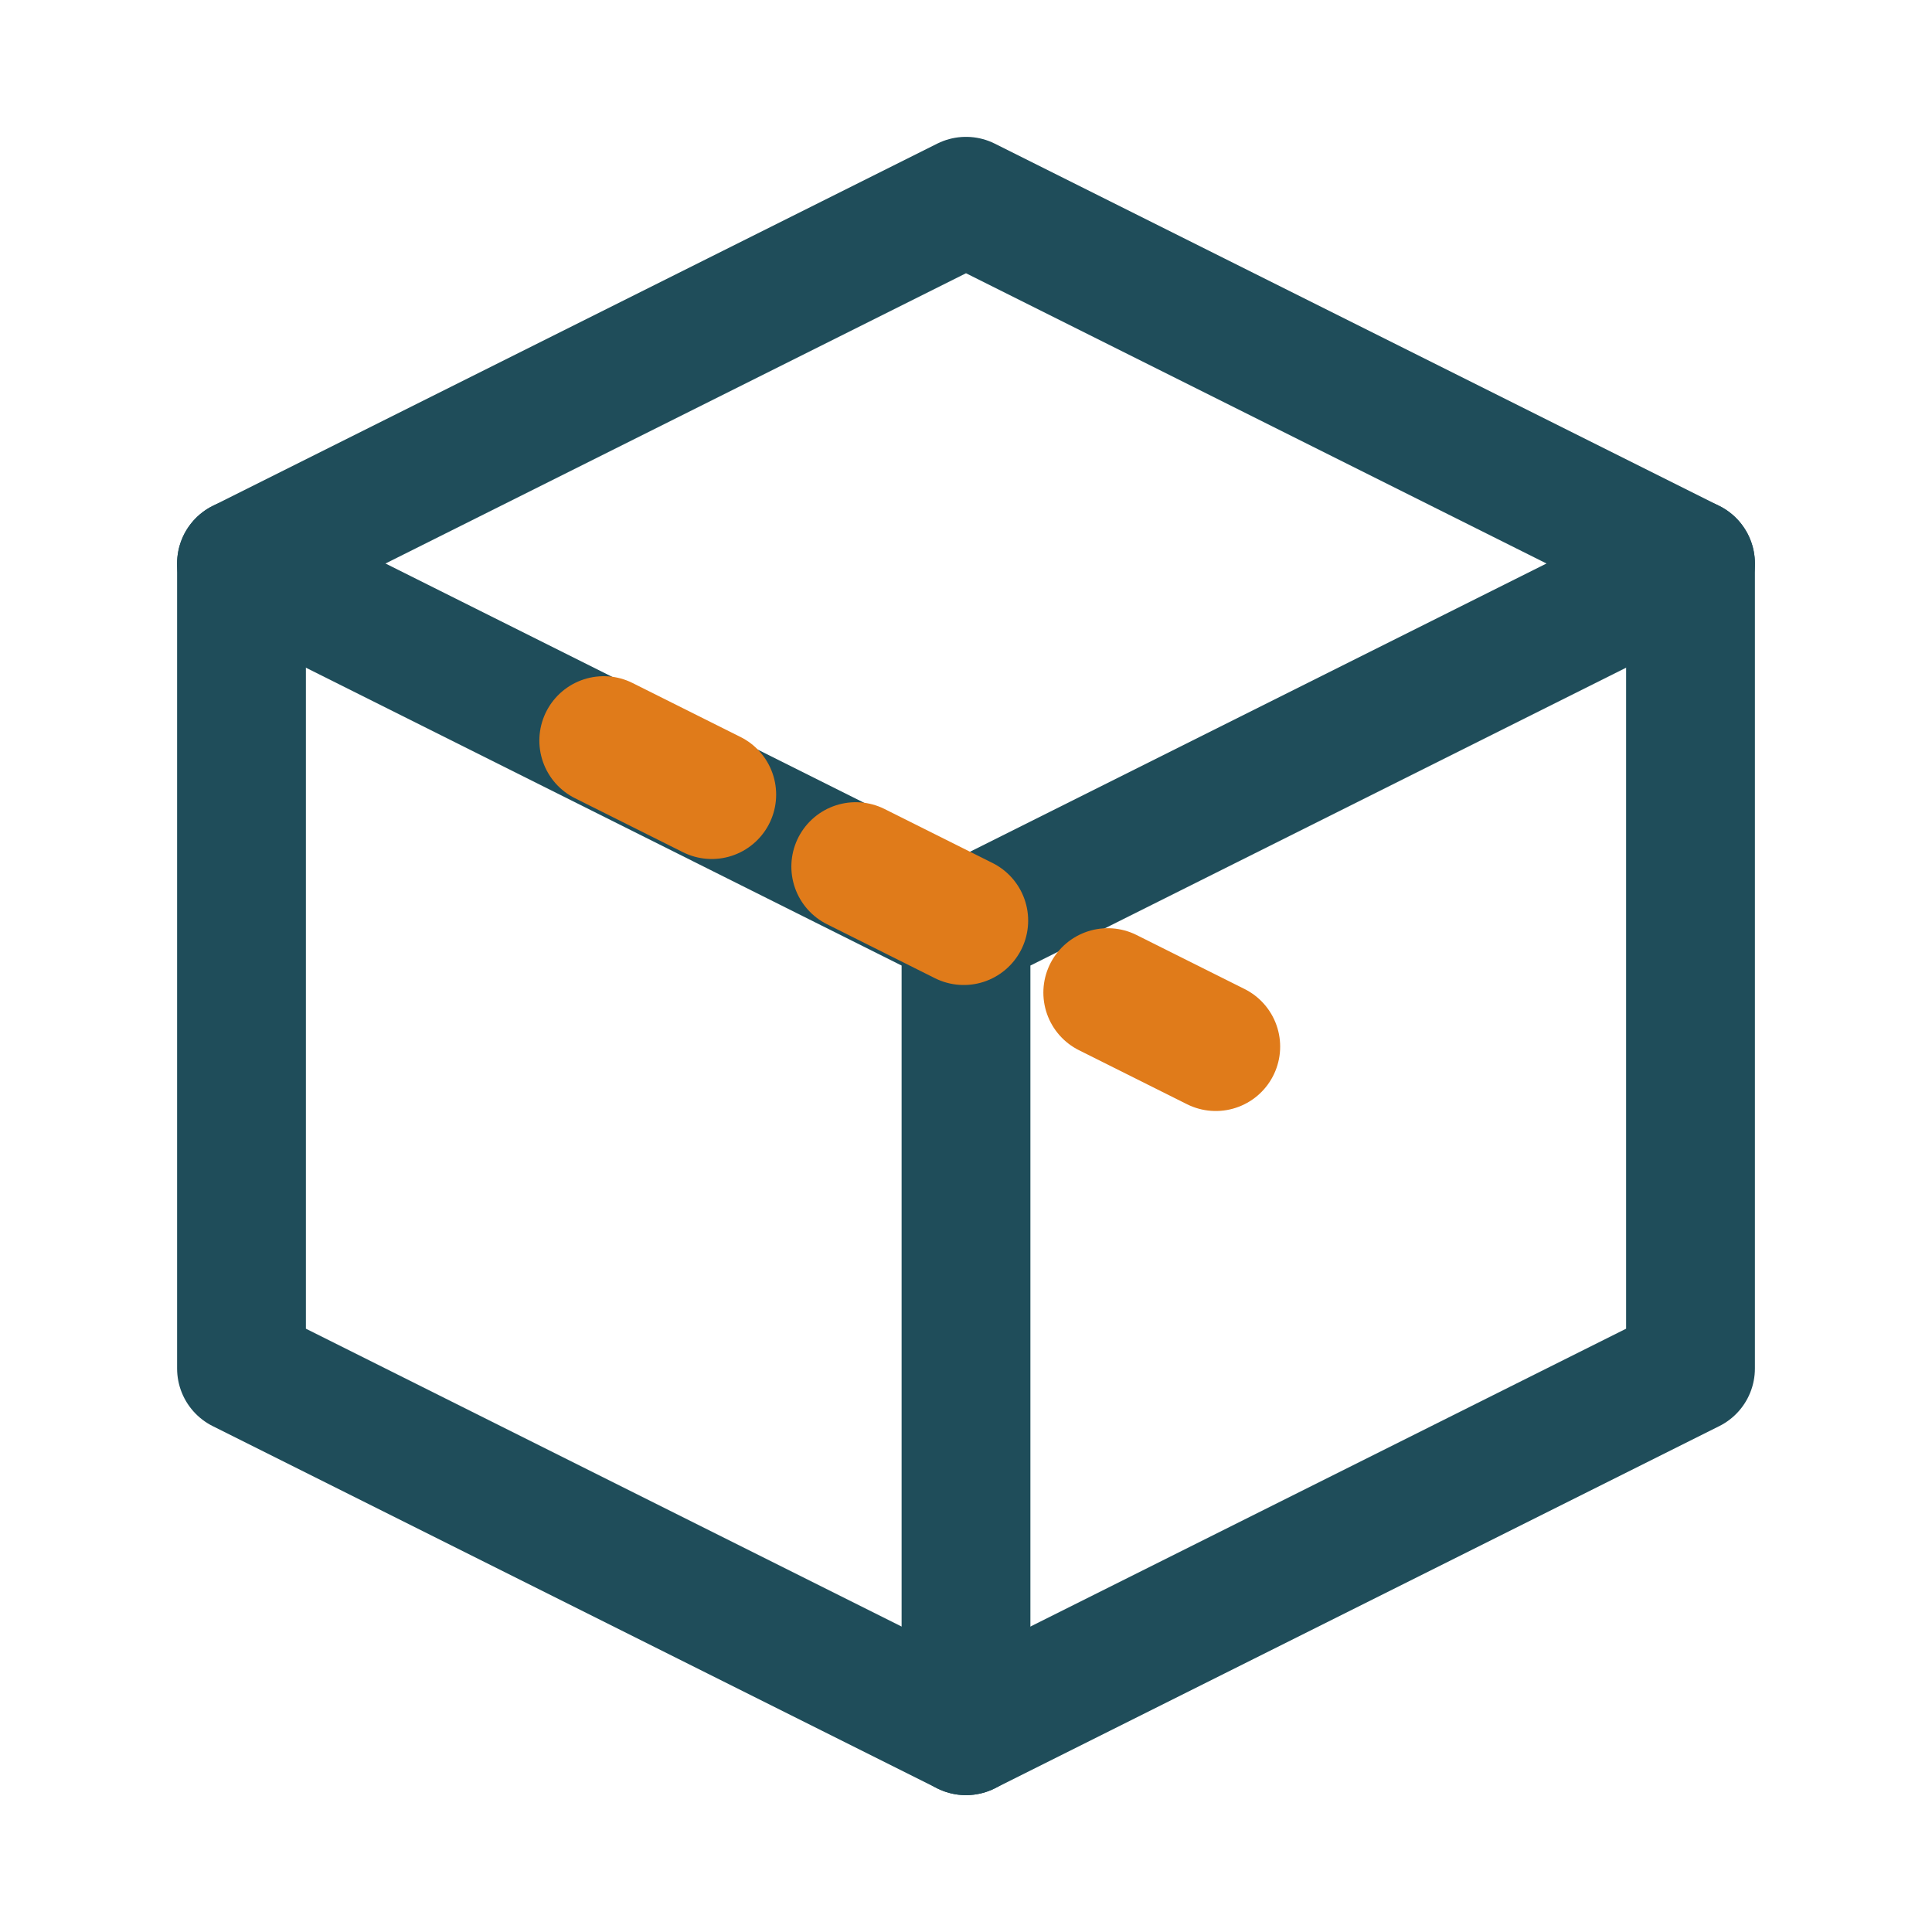
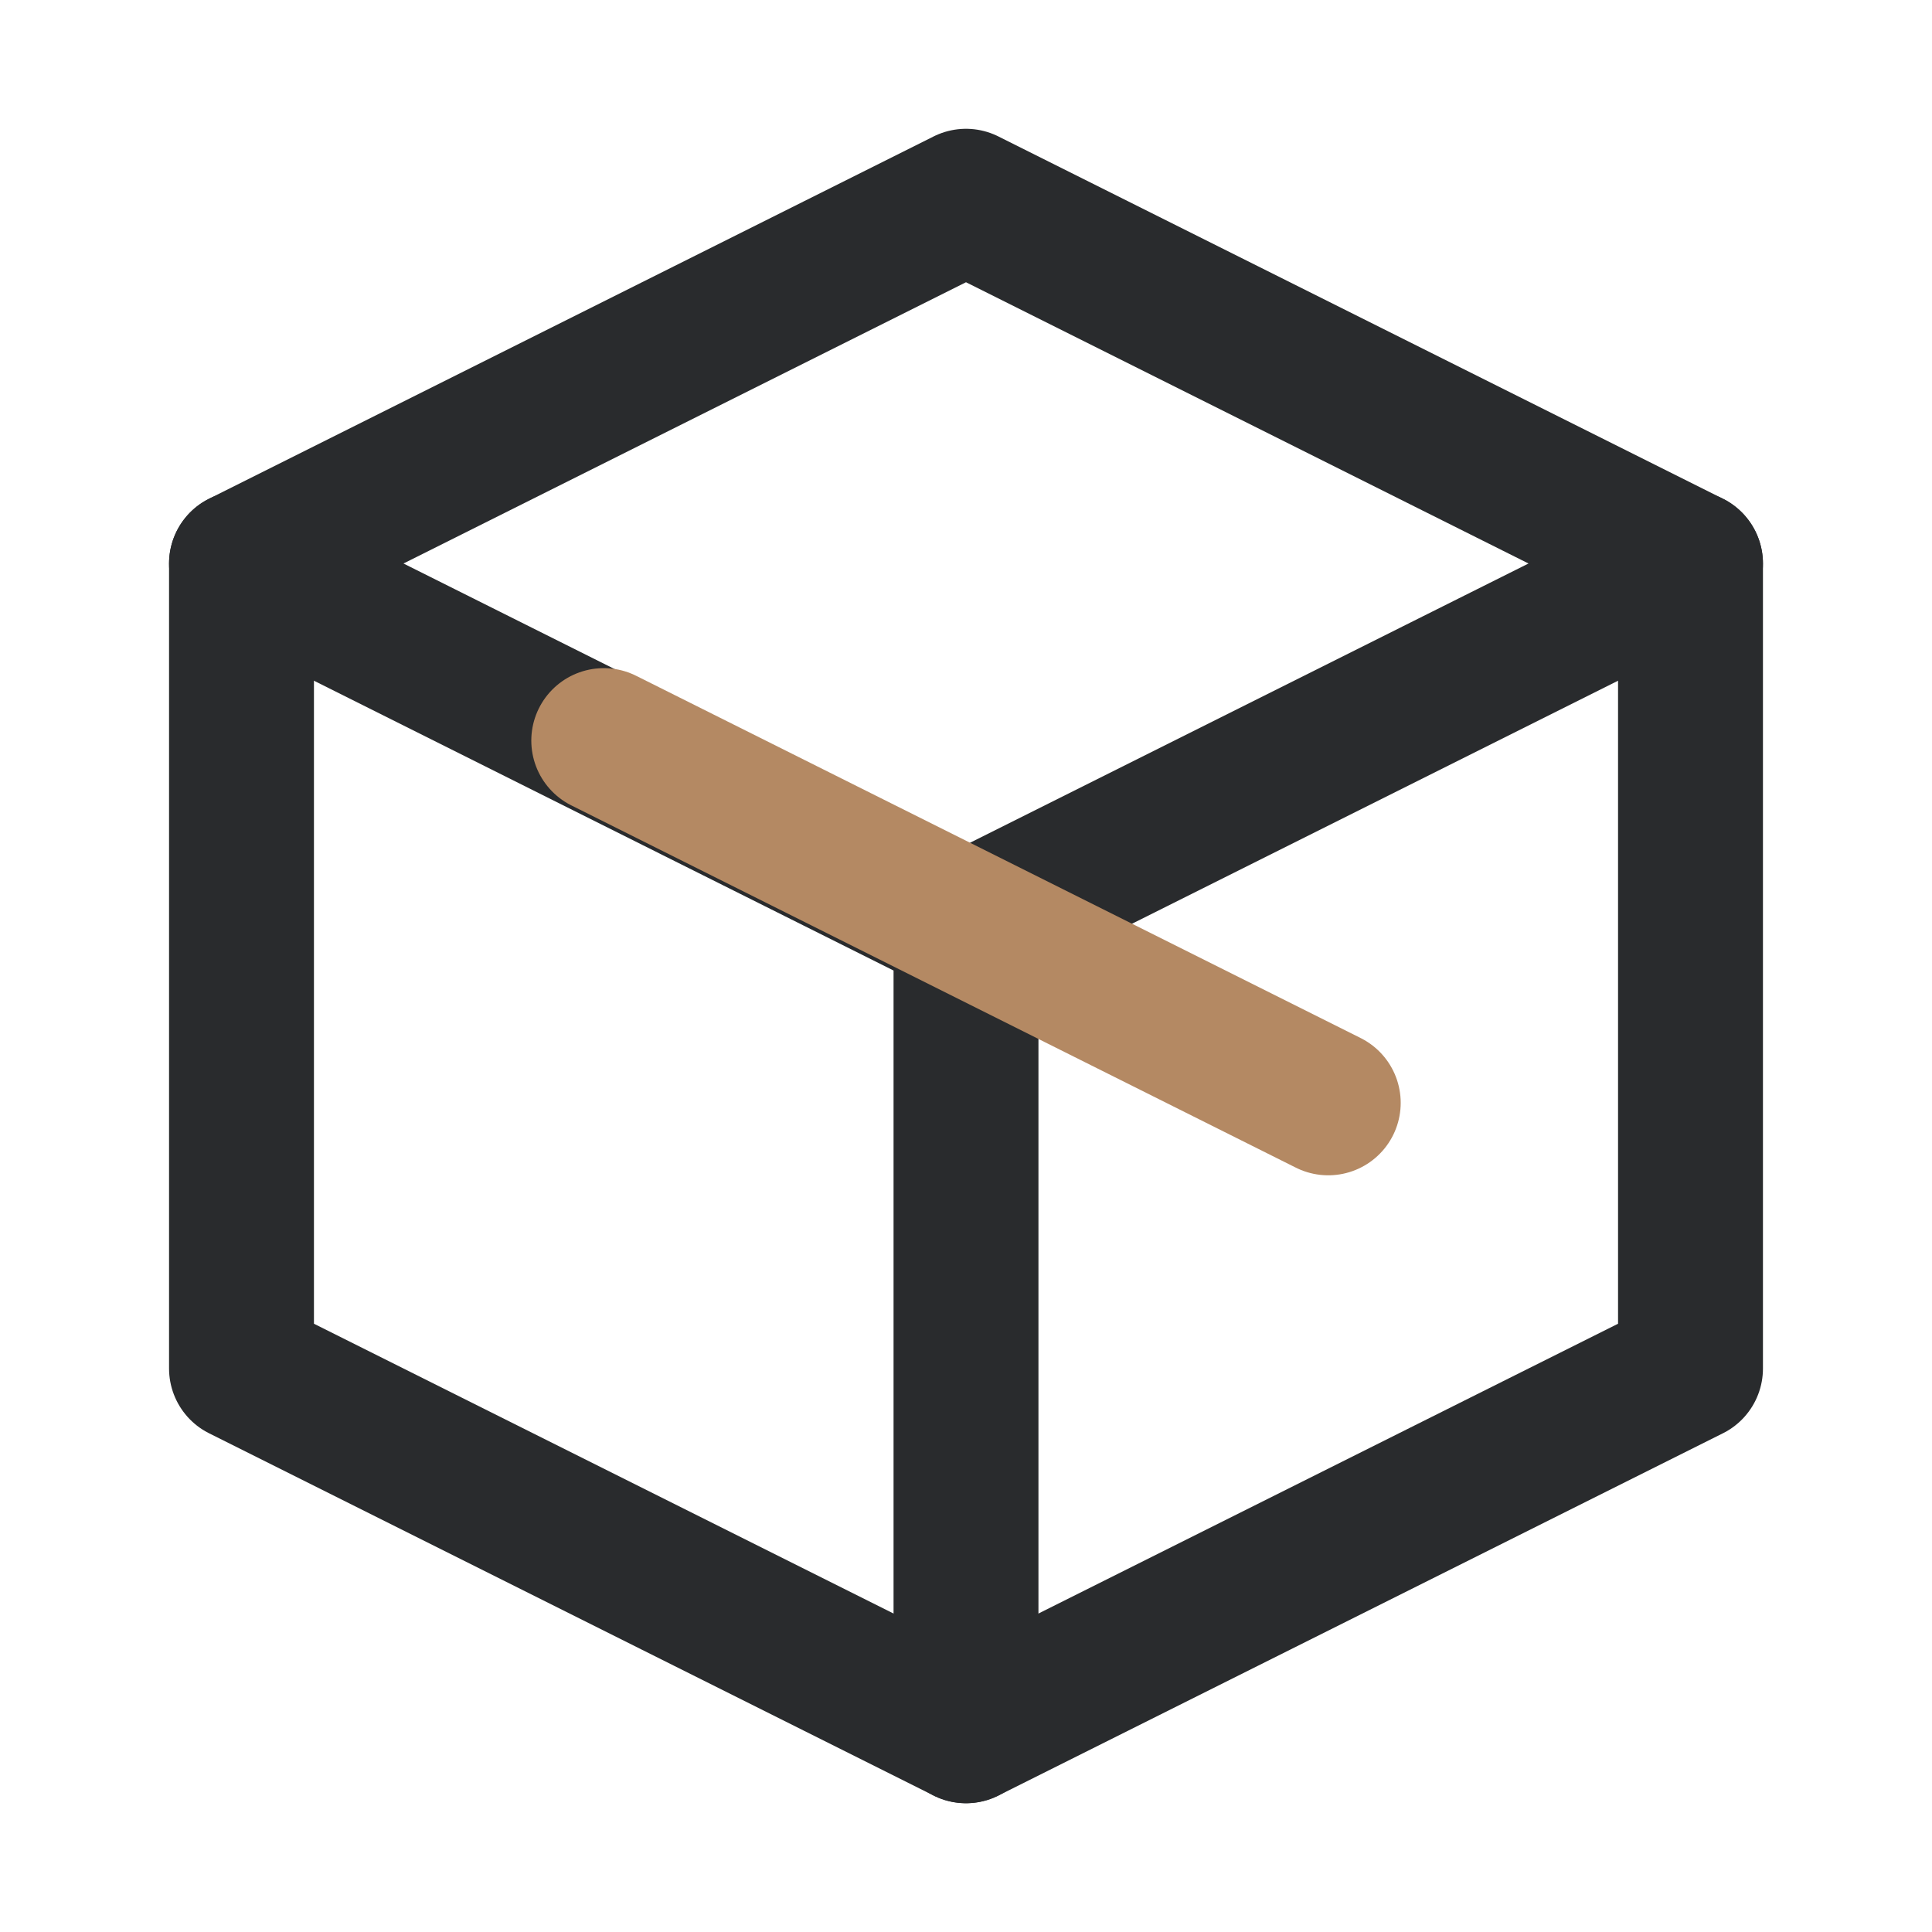
- <svg xmlns="http://www.w3.org/2000/svg" viewBox="0 0 24 24" width="24" height="24" fill="none" stroke="#1f4d5a" stroke-width="1.6" stroke-linecap="round" stroke-linejoin="round">
-   <path d="M12 2.5 21 7v10l-9 4.5L3 17V7z" />
-   <path d="M3 7l9 4.5L21 7M12 11.5v10" />
-   <path stroke="#e07b1a" d="M7.5 9.2l9 4.5" stroke-dasharray="1.5 2" />
+ <svg xmlns="http://www.w3.org/2000/svg" viewBox="0 0 24 24" width="24" height="24" fill="none" stroke-width="1.8" stroke-linecap="round" stroke-linejoin="round">
+   <path stroke="#292B2D" d="M12 2.5 21 7v10l-9 4.5L3 17V7z" />
+   <path stroke="#292B2D" d="M3 7l9 4.5L21 7M12 11.5v10" />
+   <path stroke="#B48963" d="M7.5 9.2l9 4.5" />
</svg>
